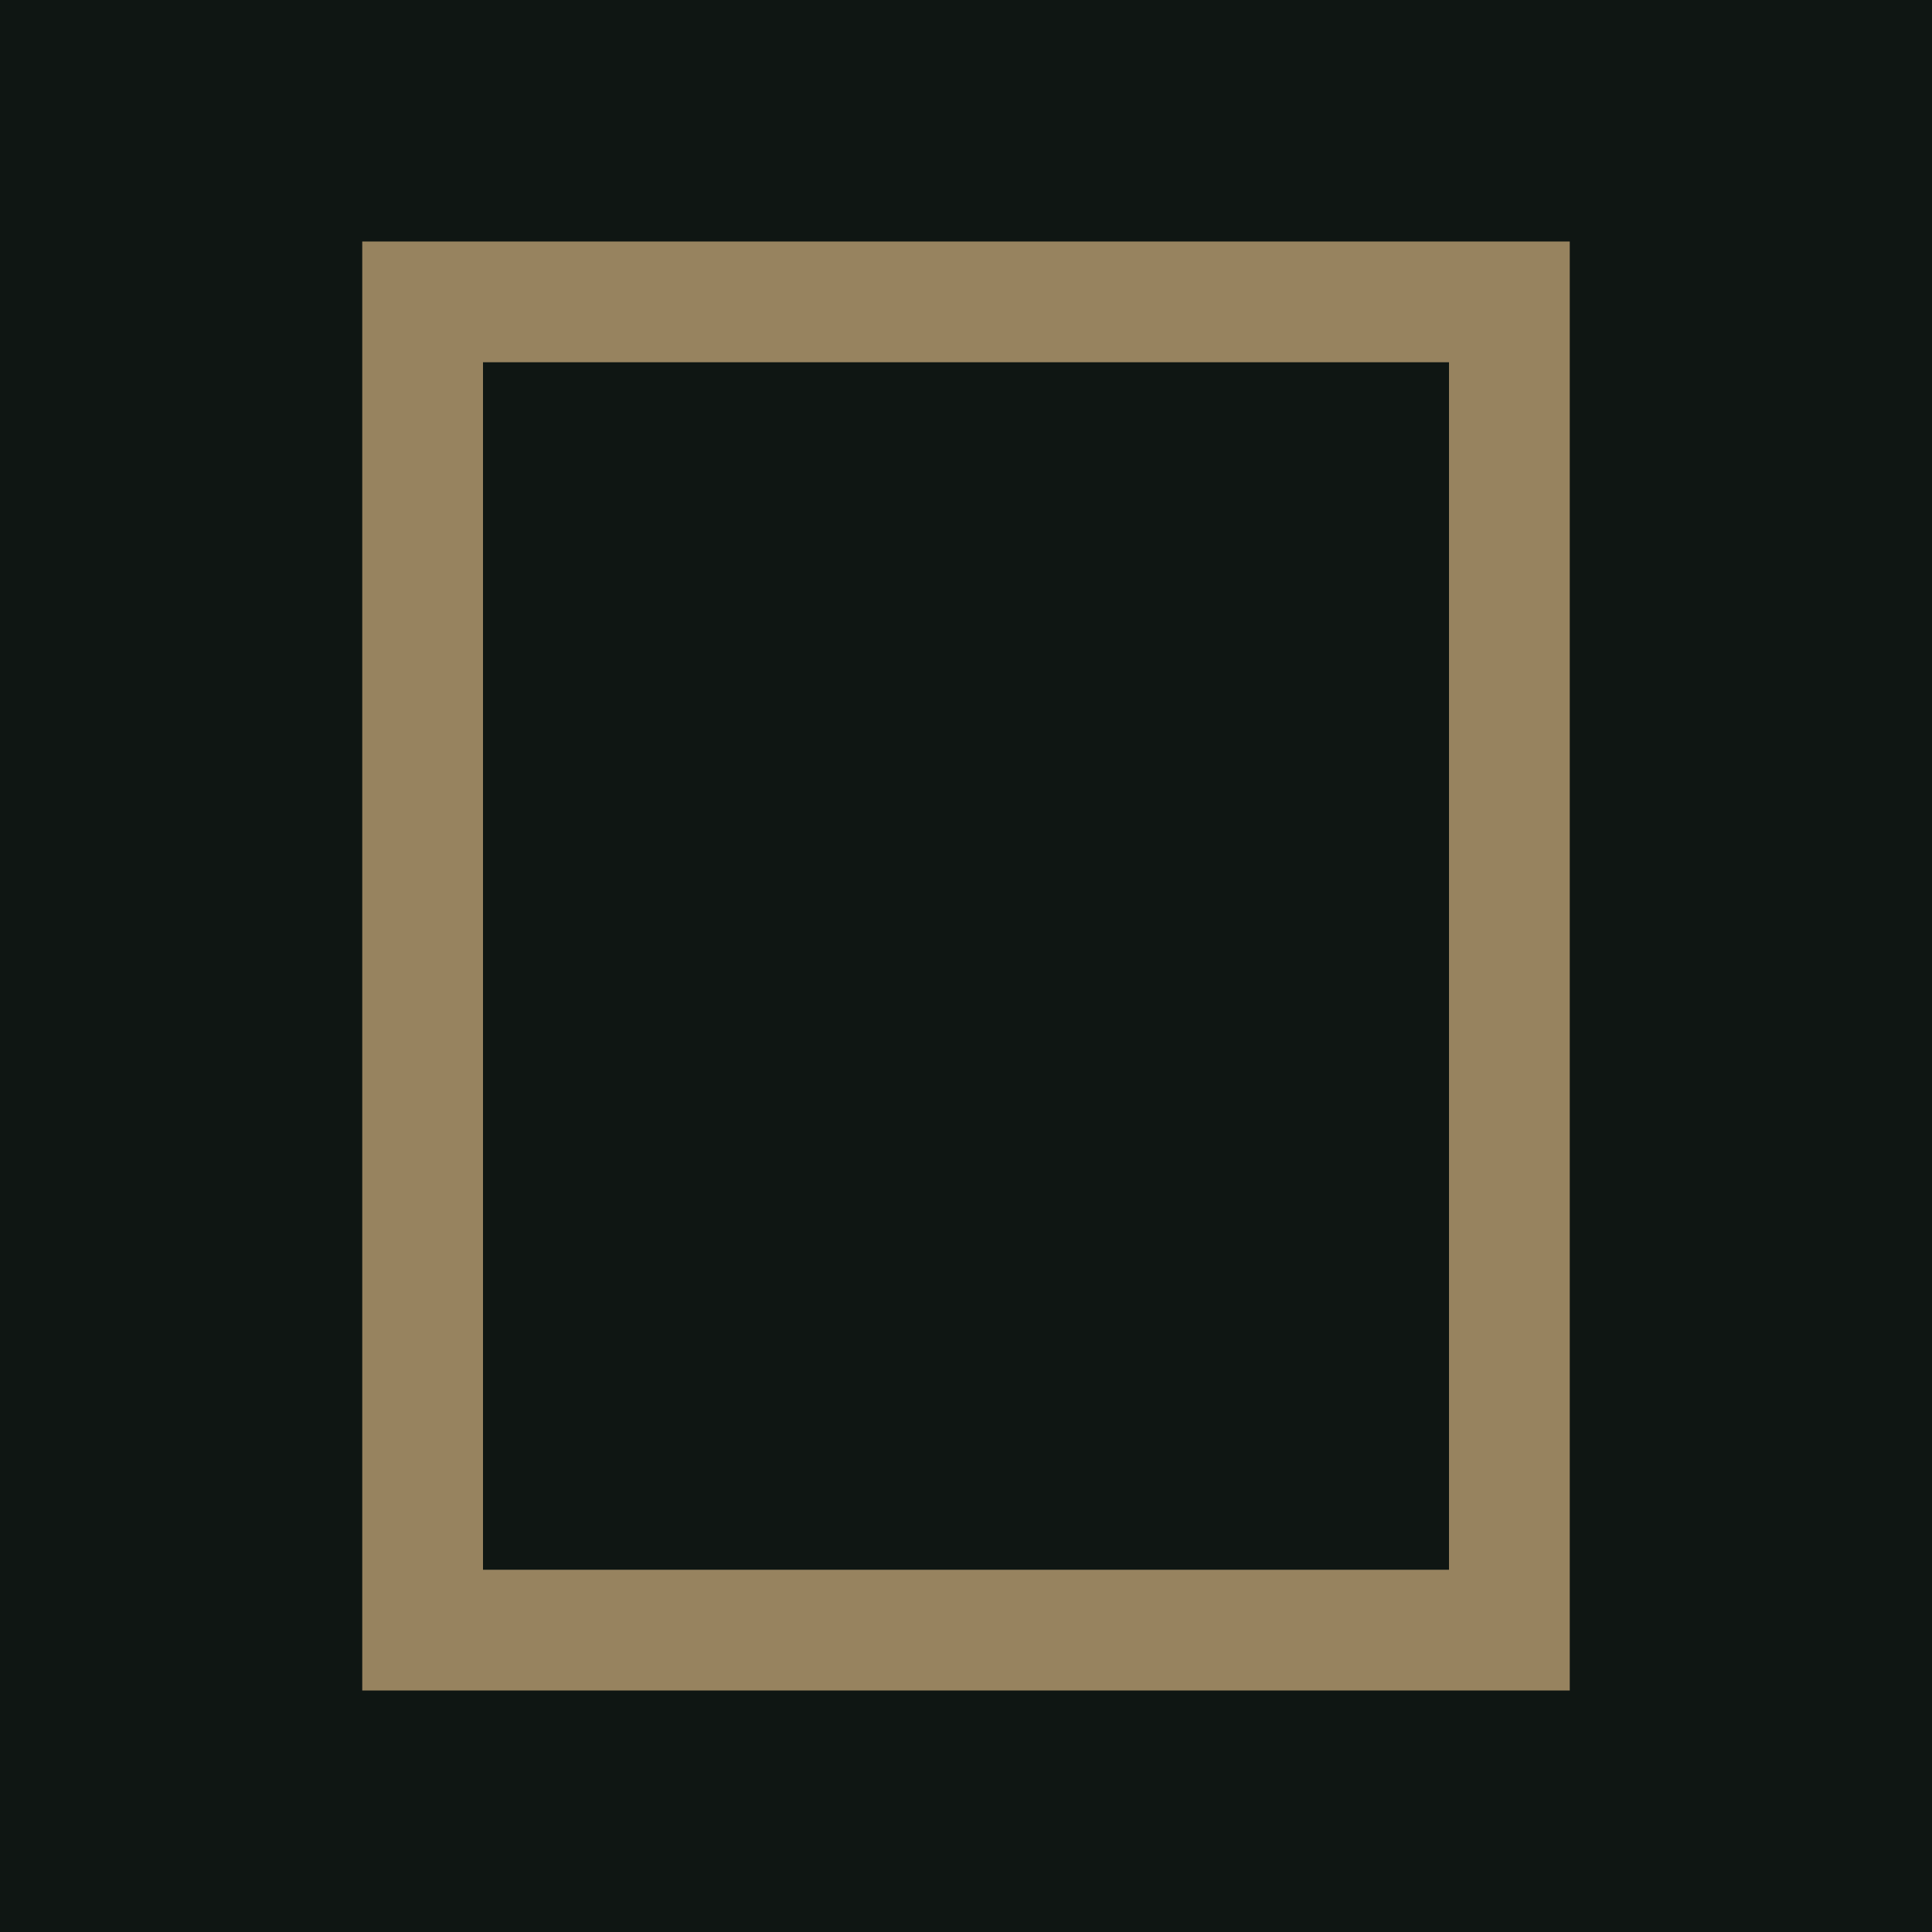
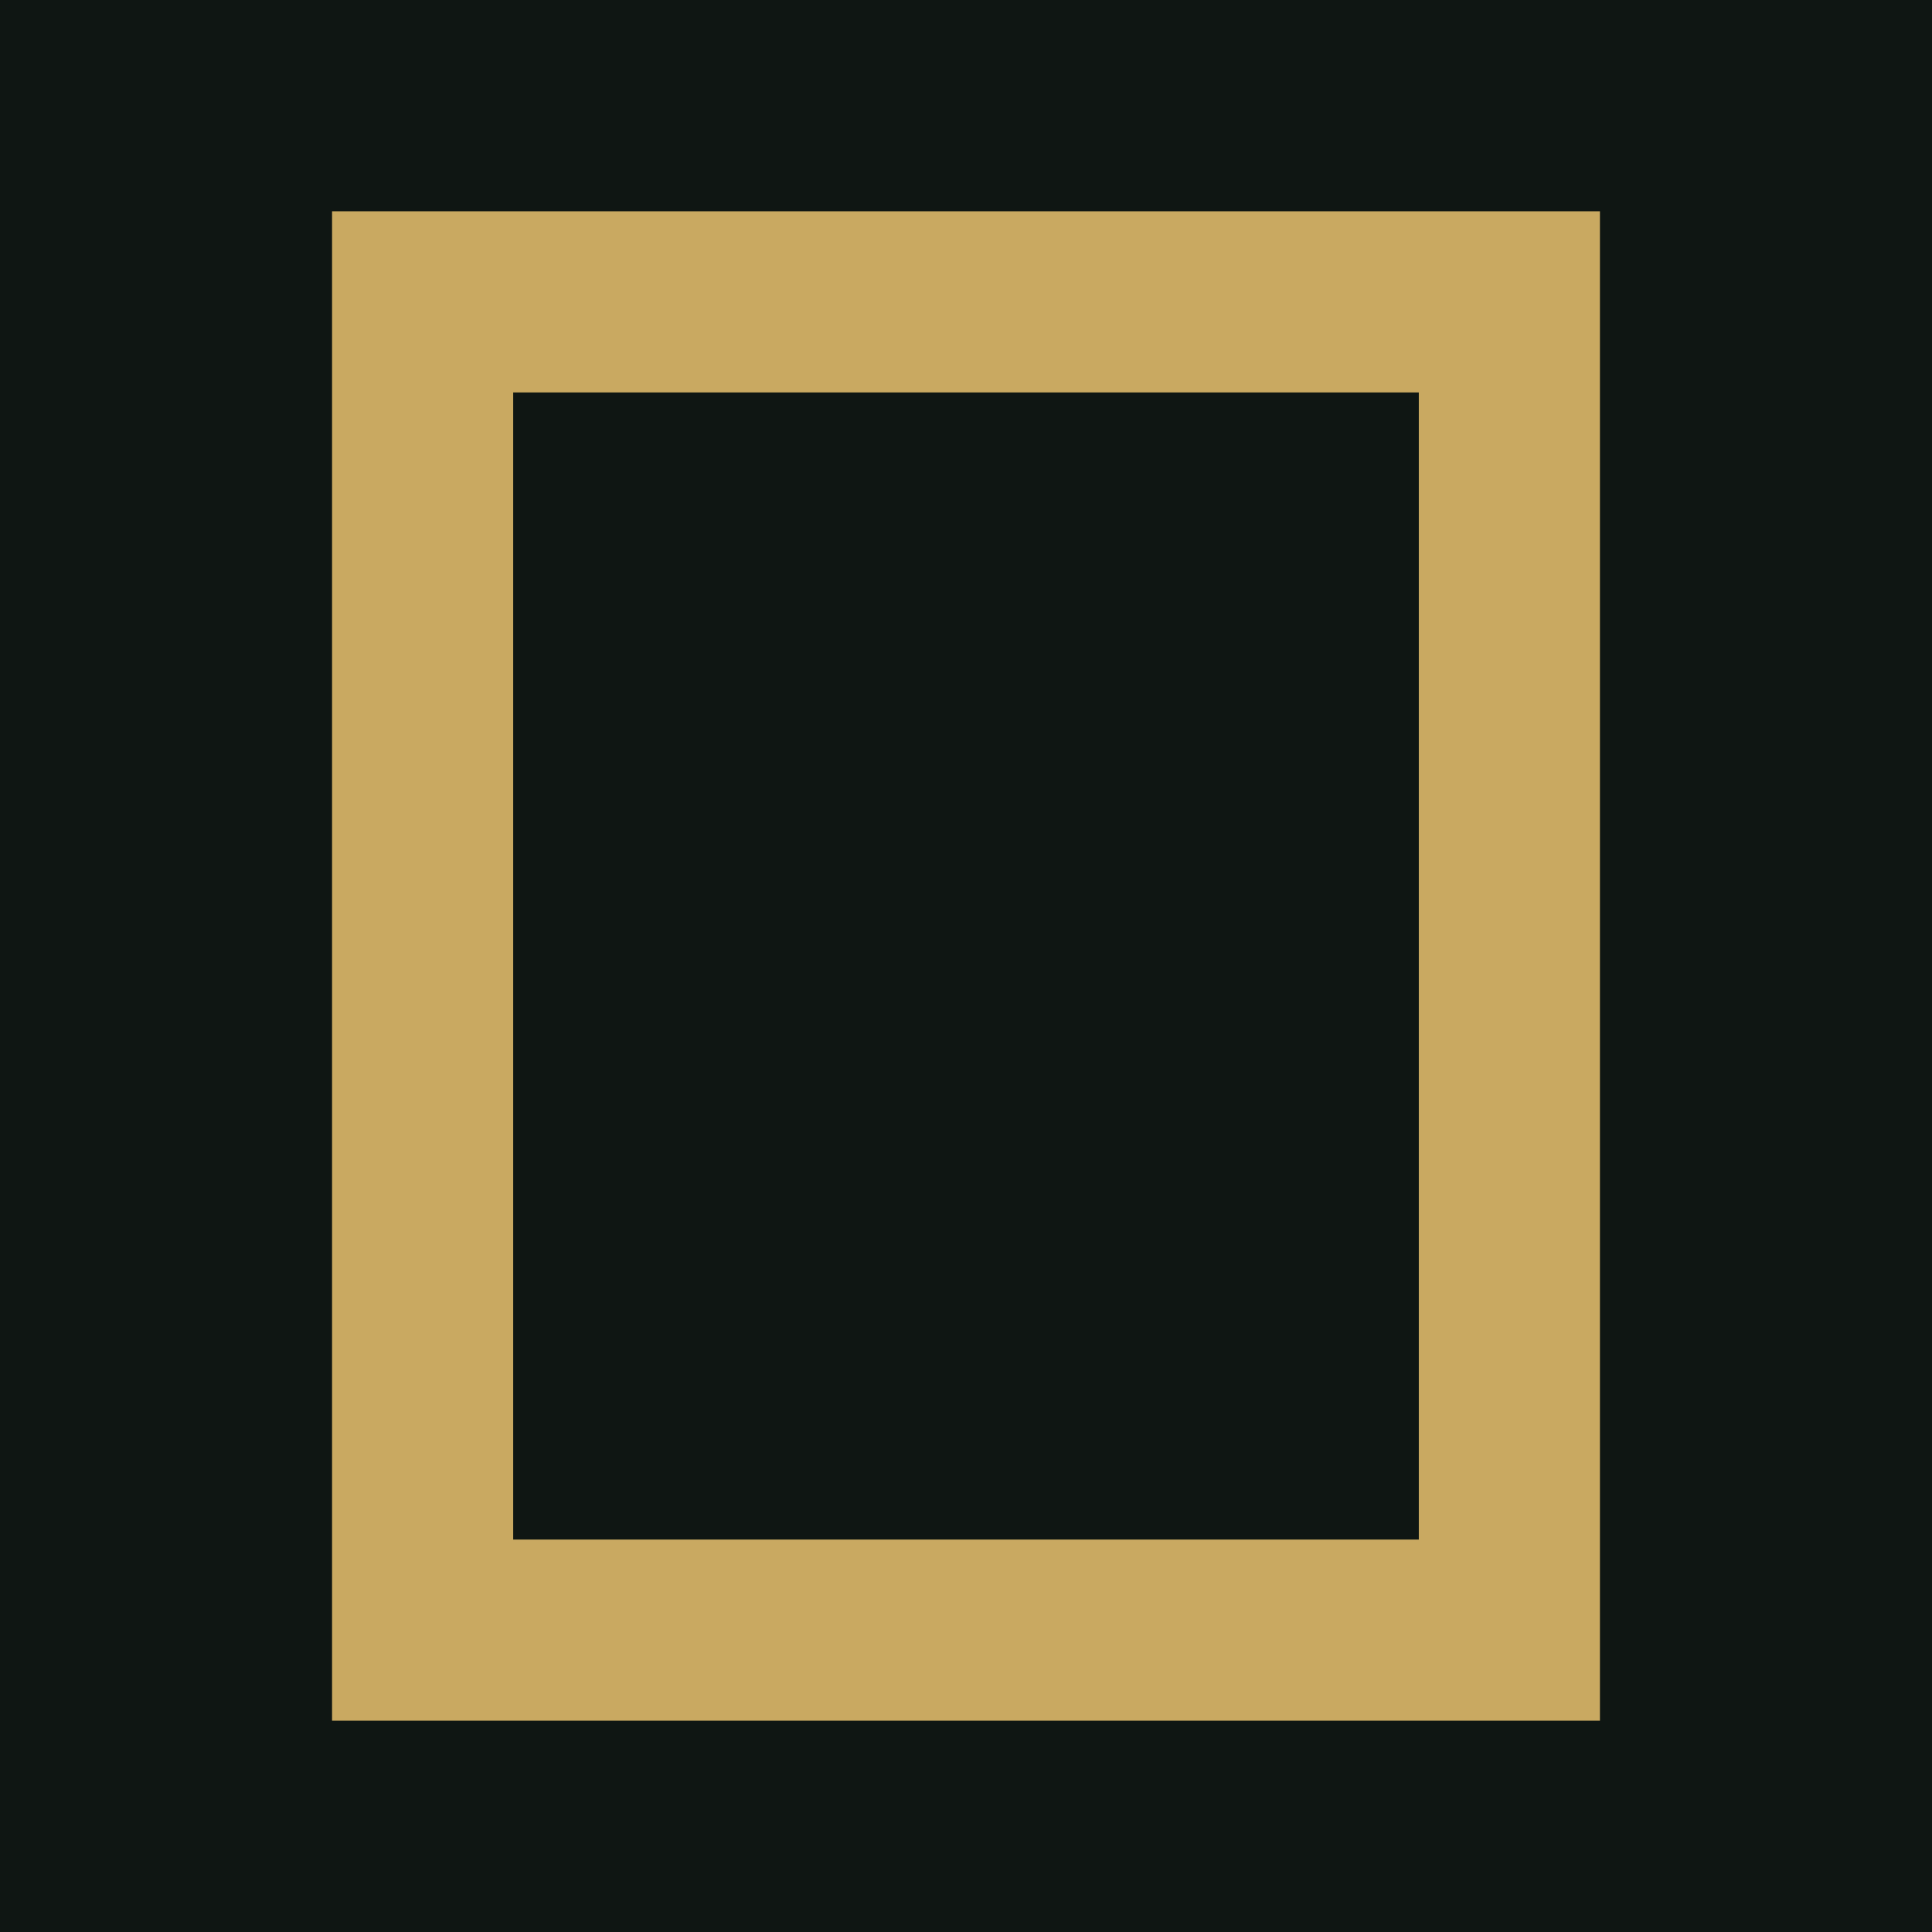
<svg xmlns="http://www.w3.org/2000/svg" viewBox="0 0 32 32">
  <rect width="32" height="32" fill="#0f1613" />
-   <rect x="7" y="5" width="18" height="22" fill="none" stroke="#97835f" stroke-width="2" />
+   <rect x="7" y="5" width="18" height="22" fill="none" stroke="#c9a961" stroke-width="3" />
</svg>
